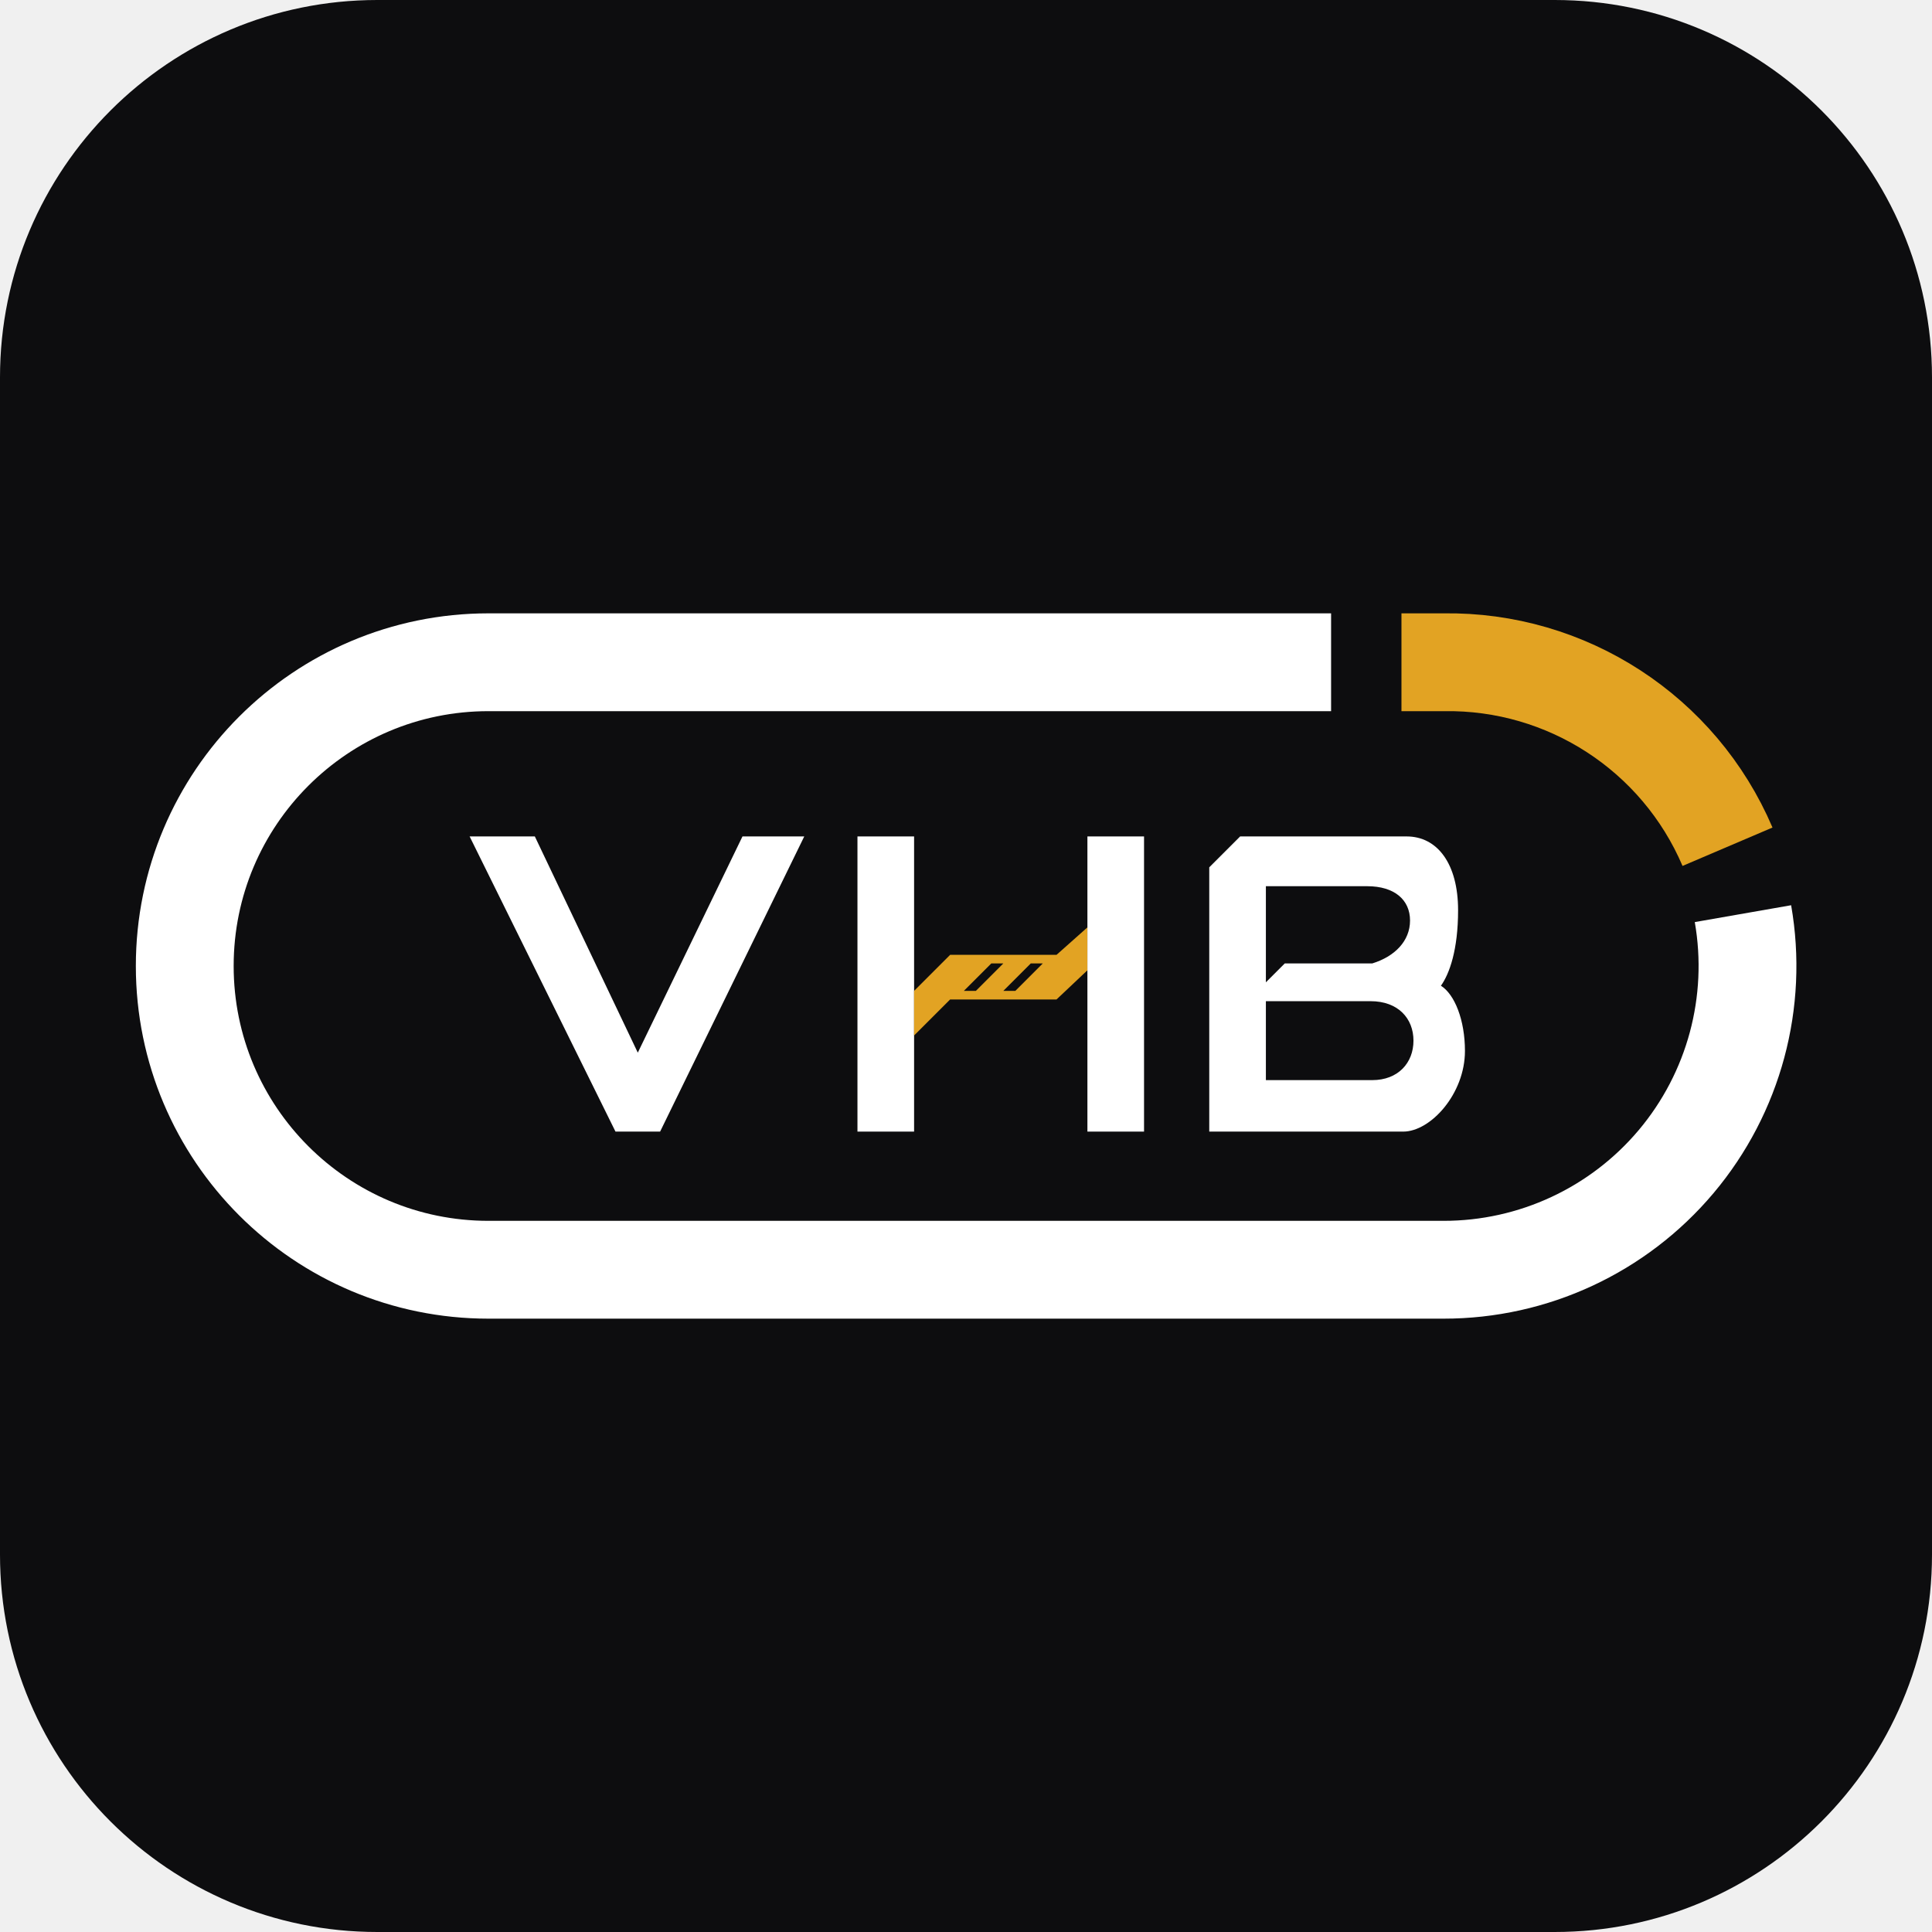
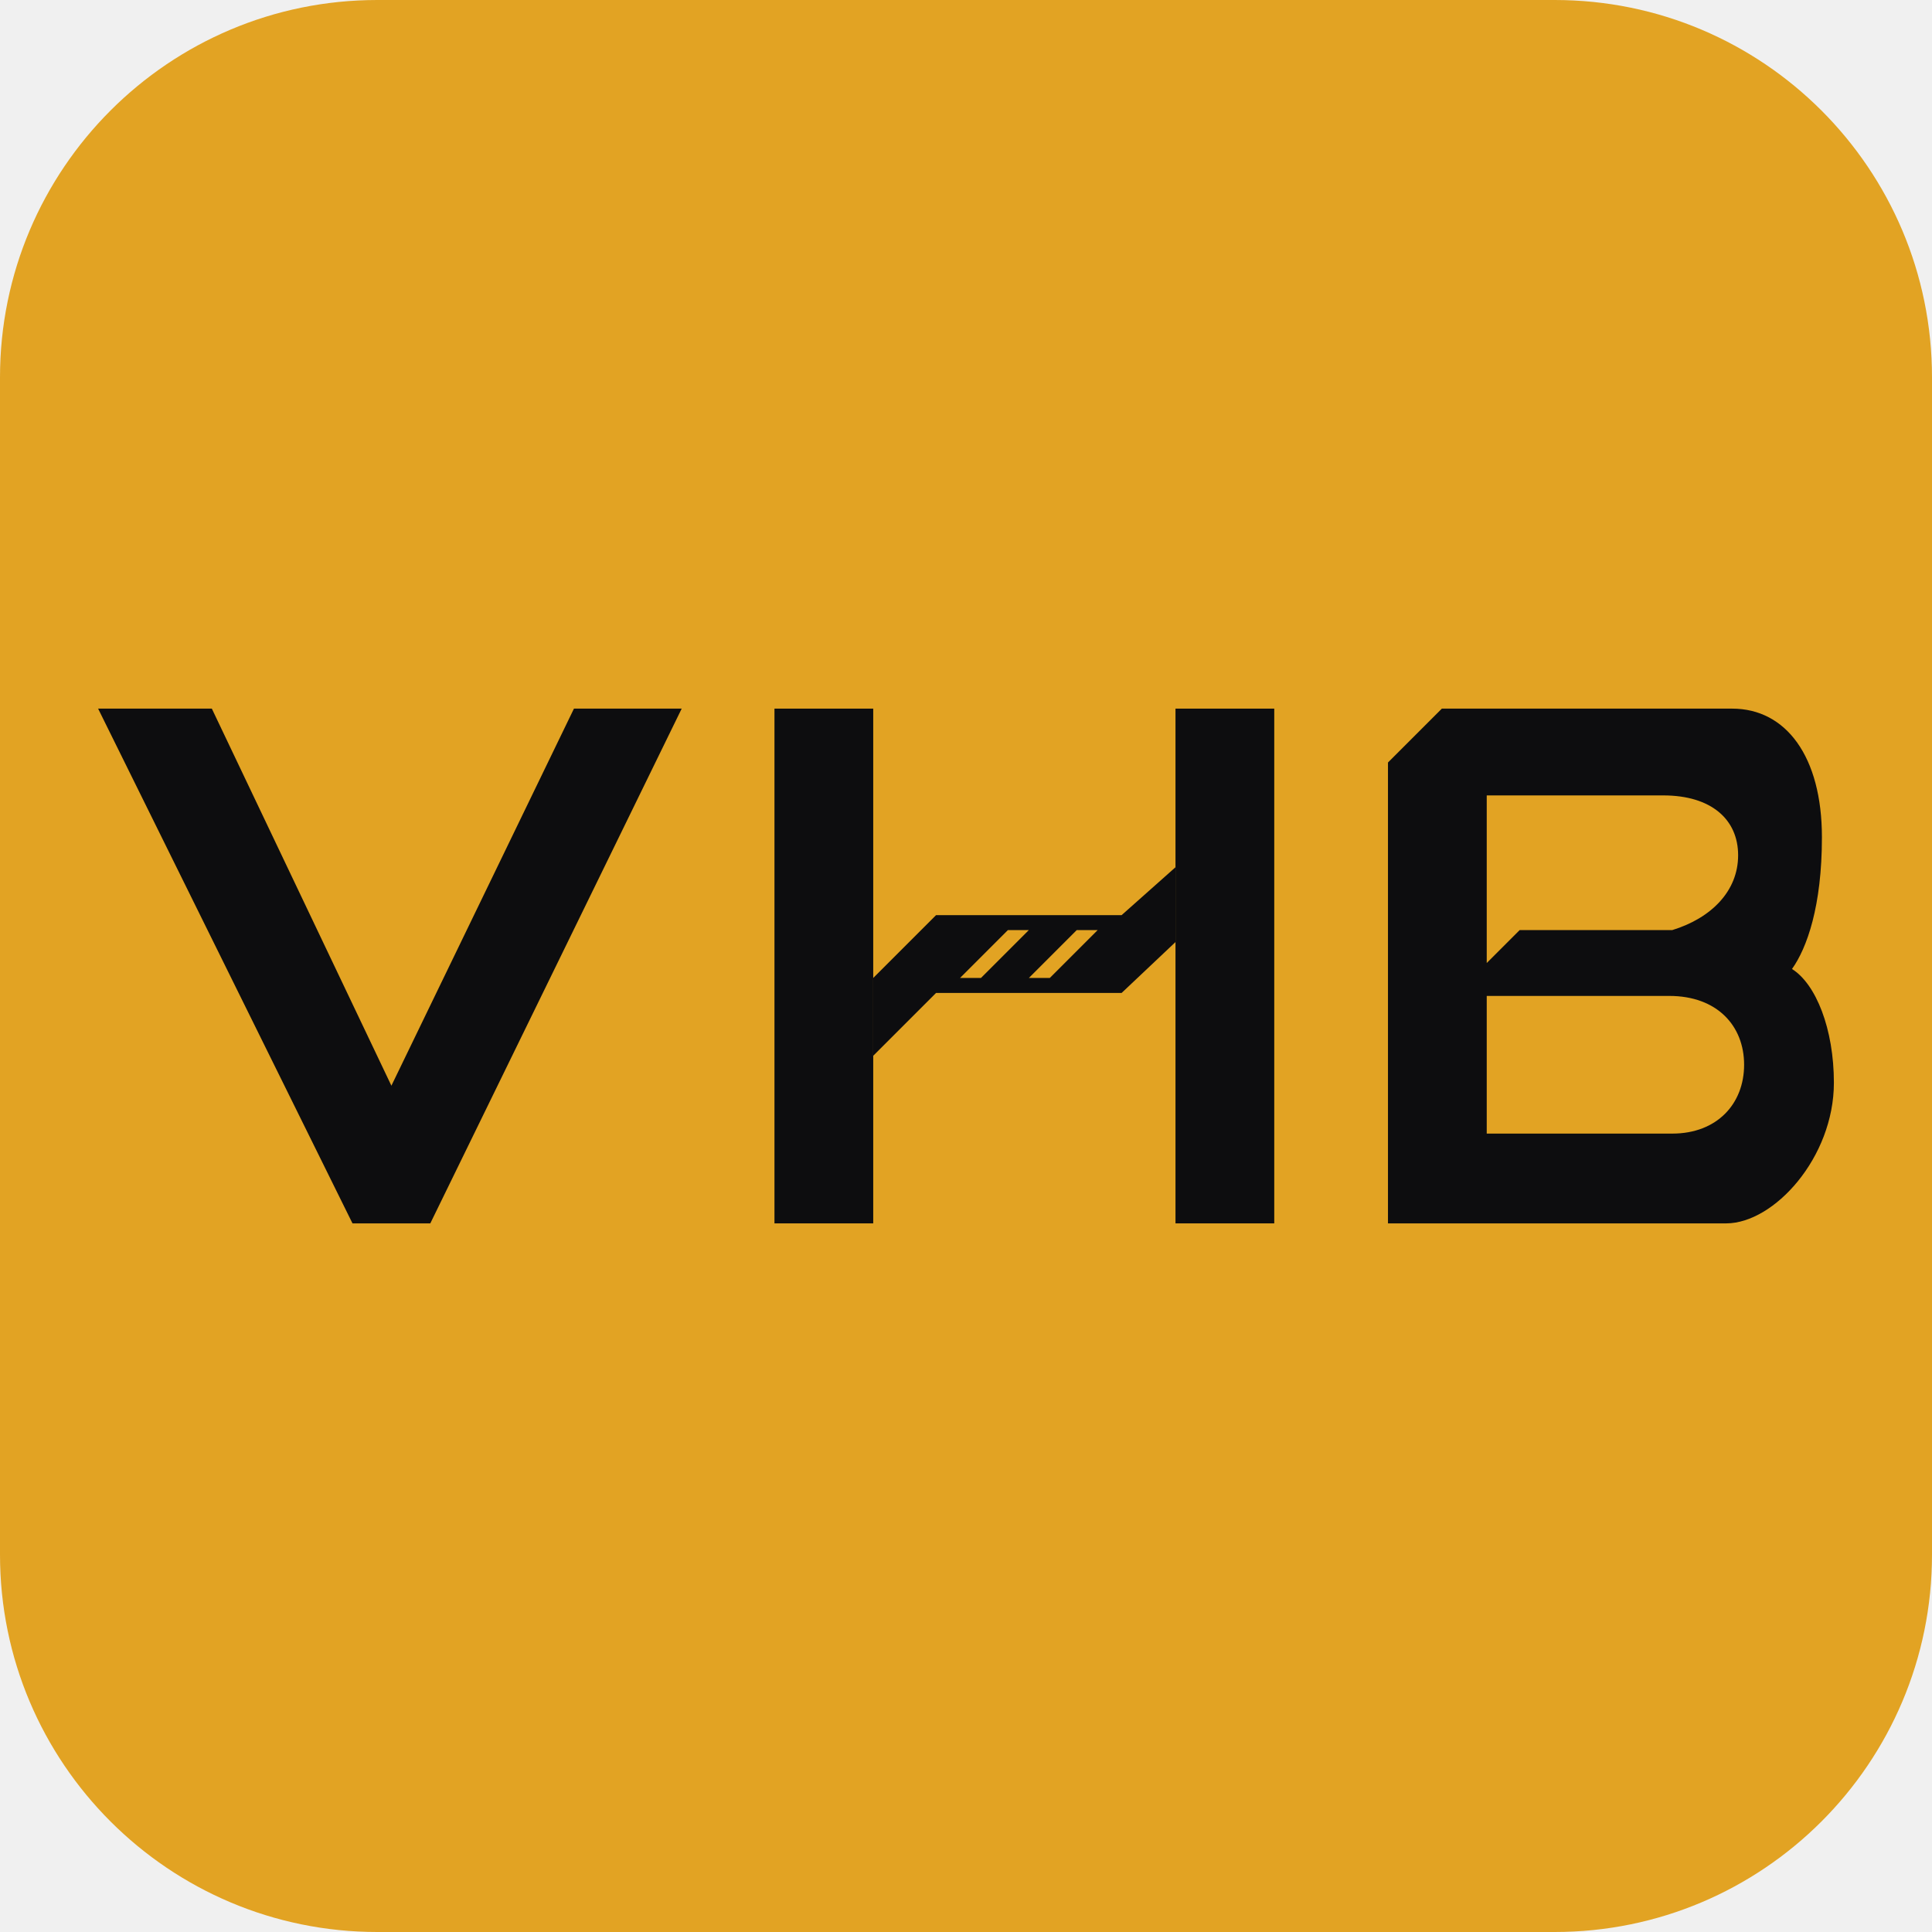
<svg xmlns="http://www.w3.org/2000/svg" width="1024" height="1024" viewBox="0 0 1024 1024" role="img" aria-label="VHB">
-   <rect width="1024" height="1024" rx="200" ry="200" fill="#0D0D0F" />
-   <g transform="translate(512 512) scale(0.90956) translate(-713.25 -337.5)">
-     <g id="loop">
-       <path d="M926 160.5 H435 A177 177 0 0 0 258 337.5 A177 177 0 0 0 435 514.5 H991.5 A177 177 0 0 0 1166 307" fill="none" stroke="#FFFFFF" stroke-width="57" stroke-linecap="butt" stroke-linejoin="round" />
-       <path d="M967 160.5 H991.5 A177 177 0 0 1 1157 268" fill="none" stroke="#E2A323" stroke-width="57" stroke-linecap="butt" stroke-linejoin="round" />
-     </g>
+   <rect width="1024" height="1024" rx="200" ry="200" fill="#E2A323" />
+   <g transform="translate(512 512) scale(1.58621) translate(-714 -348)">
    <g id="vhb-monogram">
-       <path d="M424 262 H462 L522 388 L583 262 H619 L535 434 H509 Z" fill="#FFFFFF" />
-       <rect x="650" y="262" width="33" height="172" fill="#FFFFFF" />
-       <path d="M683 352 L704 331 H766 L784 315 V340 L766 357 H704 L683 378 Z M728 336 H735 L719 352 H712 Z M751 336 H758 L742 352 H735 Z" fill="#E2A323" fill-rule="evenodd" />
-       <rect x="784" y="262" width="33" height="172" fill="#FFFFFF" />
-       <path fill="#FFFFFF" fill-rule="evenodd" d="     M873 262 H970     C988 262 1000 278 1000 305     C1000 328 995 342 990 349     C998 354 1004 369 1004 387     C1004 412 984 434 968 434     H855 V280 Z     M888 291 H947     C963 291 972 299 972 311     C972 323 963 332 950 336     H899 L888 347 Z     M888 358 H949     C965 358 974 368 974 381     C974 394 965 404 950 404     H888 Z" />
+       <path d="M424 262 H462 L522 388 L583 262 H619 L535 434 H509 Z" fill="#0D0D0F" />
+       <rect x="650" y="262" width="33" height="172" fill="#0D0D0F" />
+       <path d="M683 352 L704 331 H766 L784 315 V340 L766 357 H704 L683 378 Z M728 336 H735 L719 352 H712 Z M751 336 H758 L742 352 H735 Z" fill="#0D0D0F" fill-rule="evenodd" />
+       <rect x="784" y="262" width="33" height="172" fill="#0D0D0F" />
+       <path fill="#0D0D0F" fill-rule="evenodd" d="     M873 262 H970     C988 262 1000 278 1000 305     C1000 328 995 342 990 349     C998 354 1004 369 1004 387     C1004 412 984 434 968 434     H855 V280 Z     M888 291 H947     C963 291 972 299 972 311     C972 323 963 332 950 336     H899 L888 347 Z     M888 358 H949     C965 358 974 368 974 381     C974 394 965 404 950 404     H888 Z" />
    </g>
  </g>
</svg>
